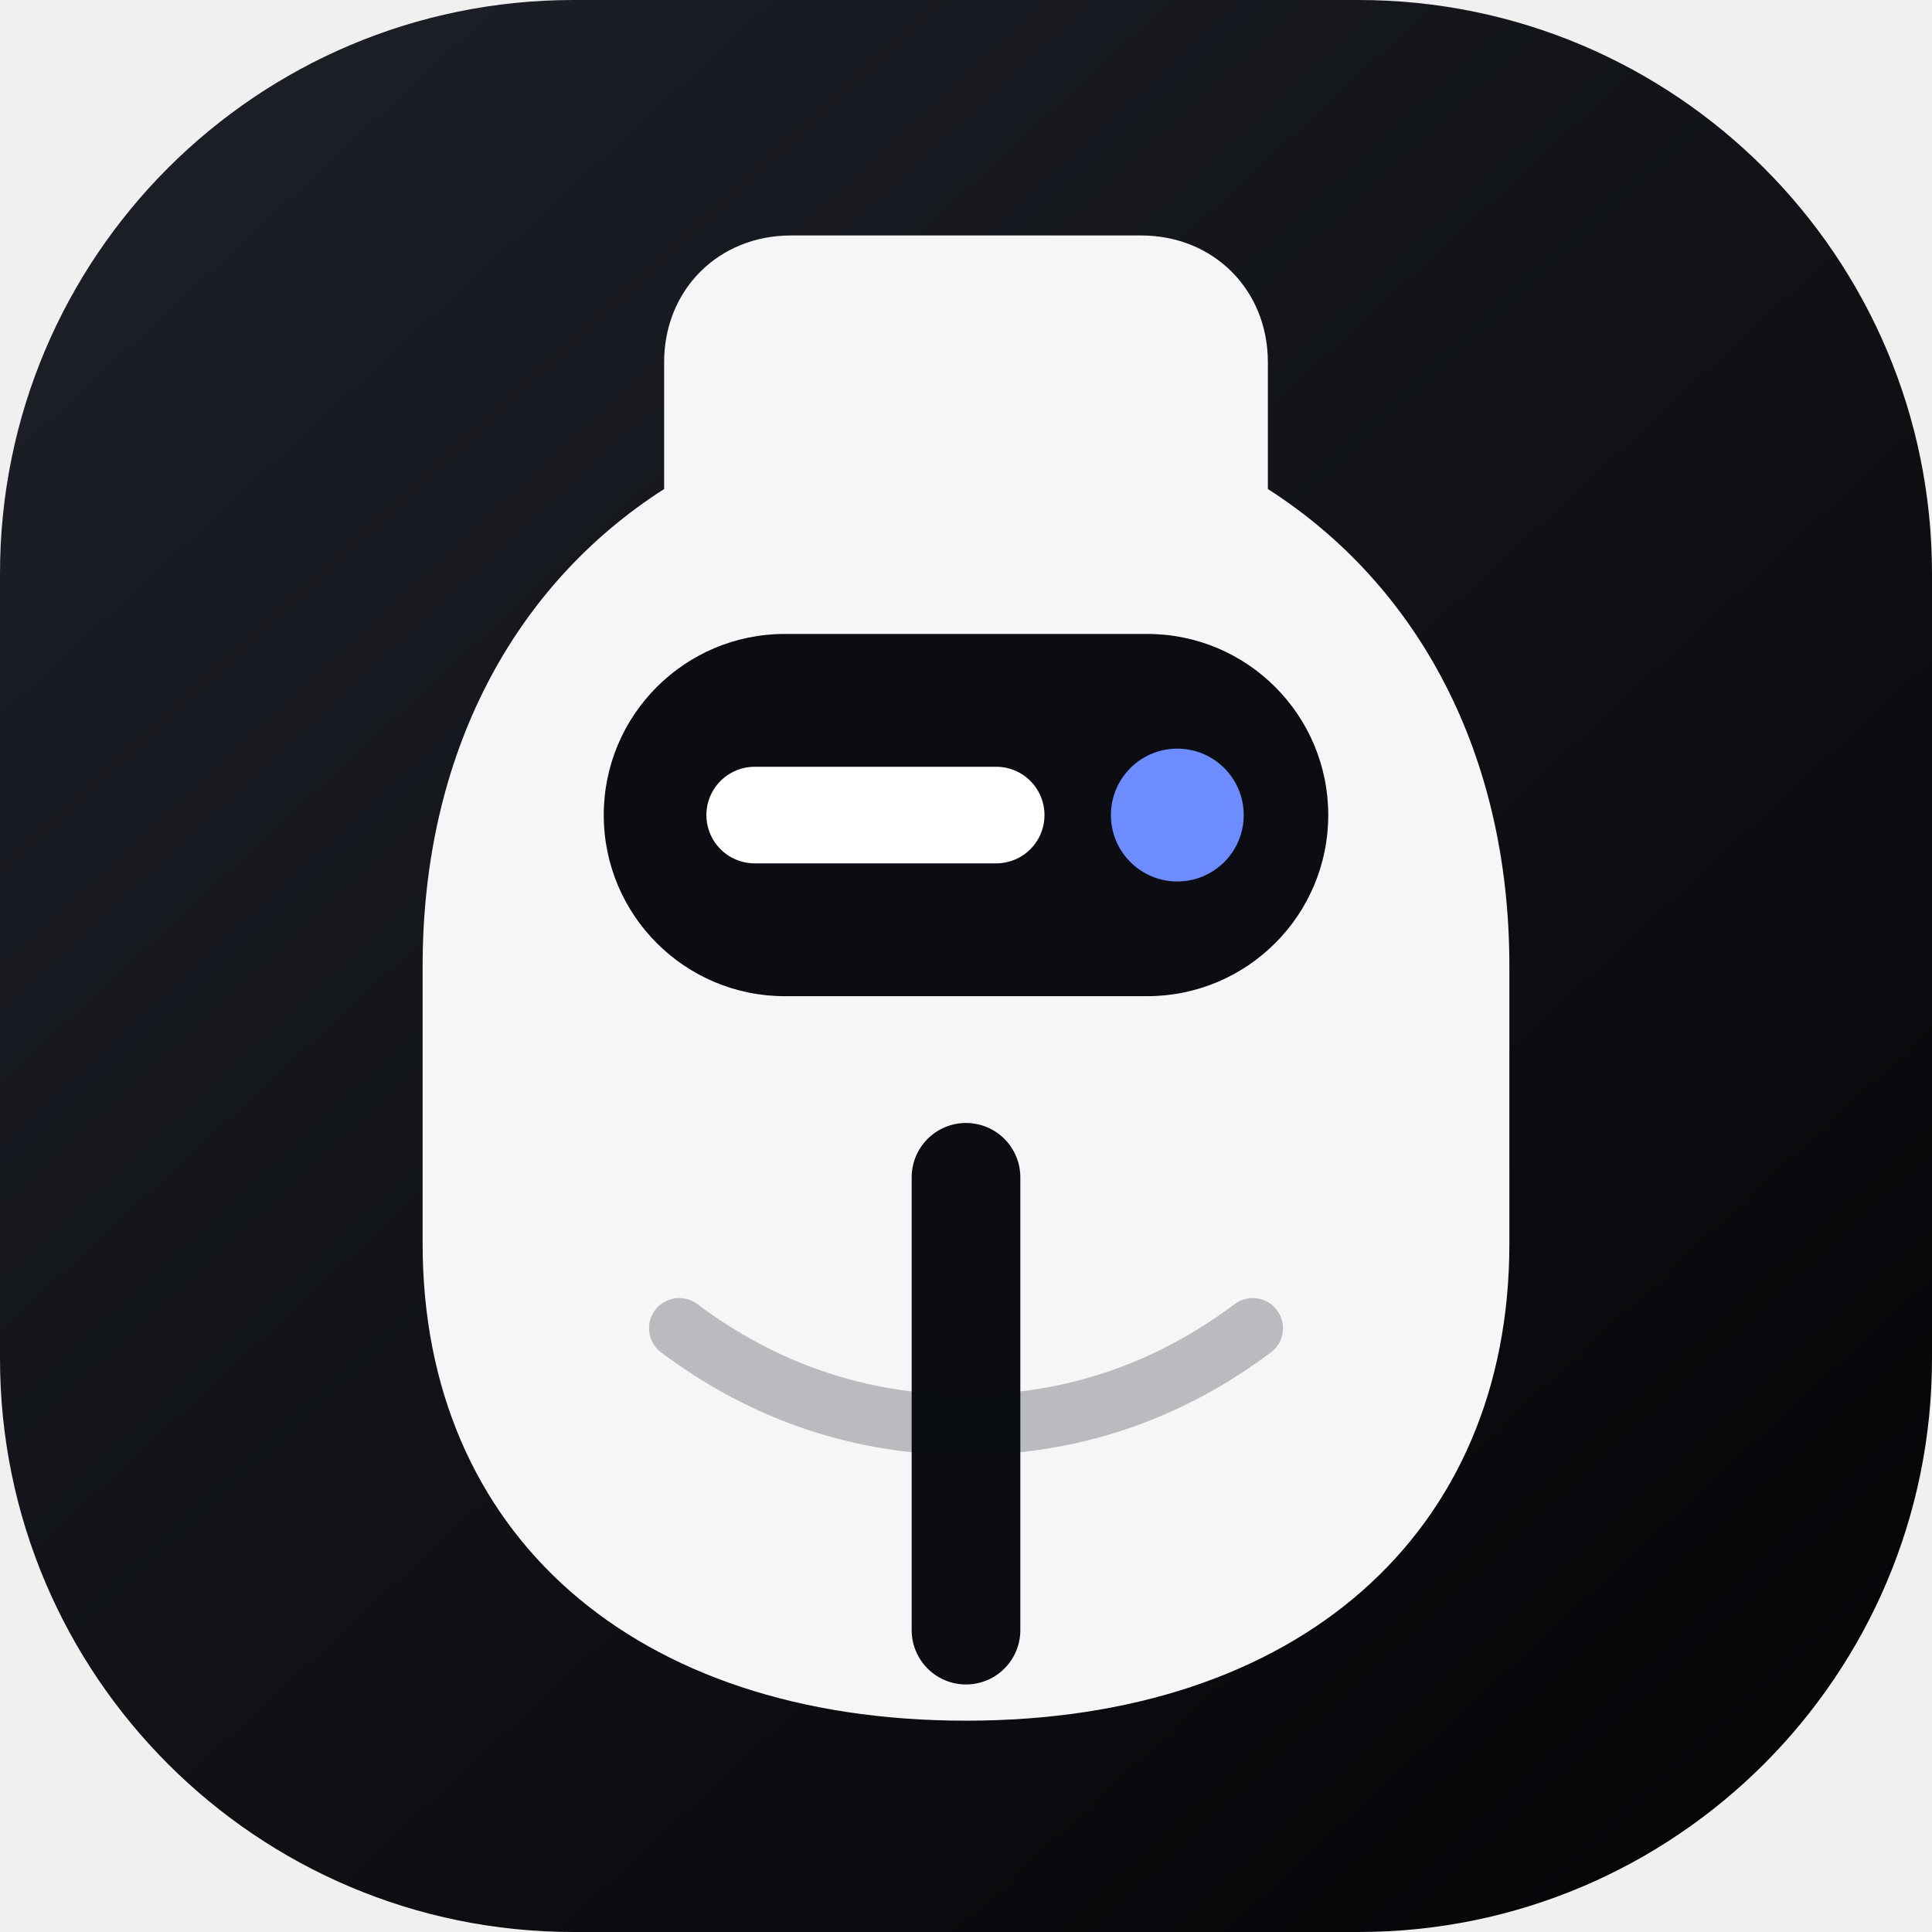
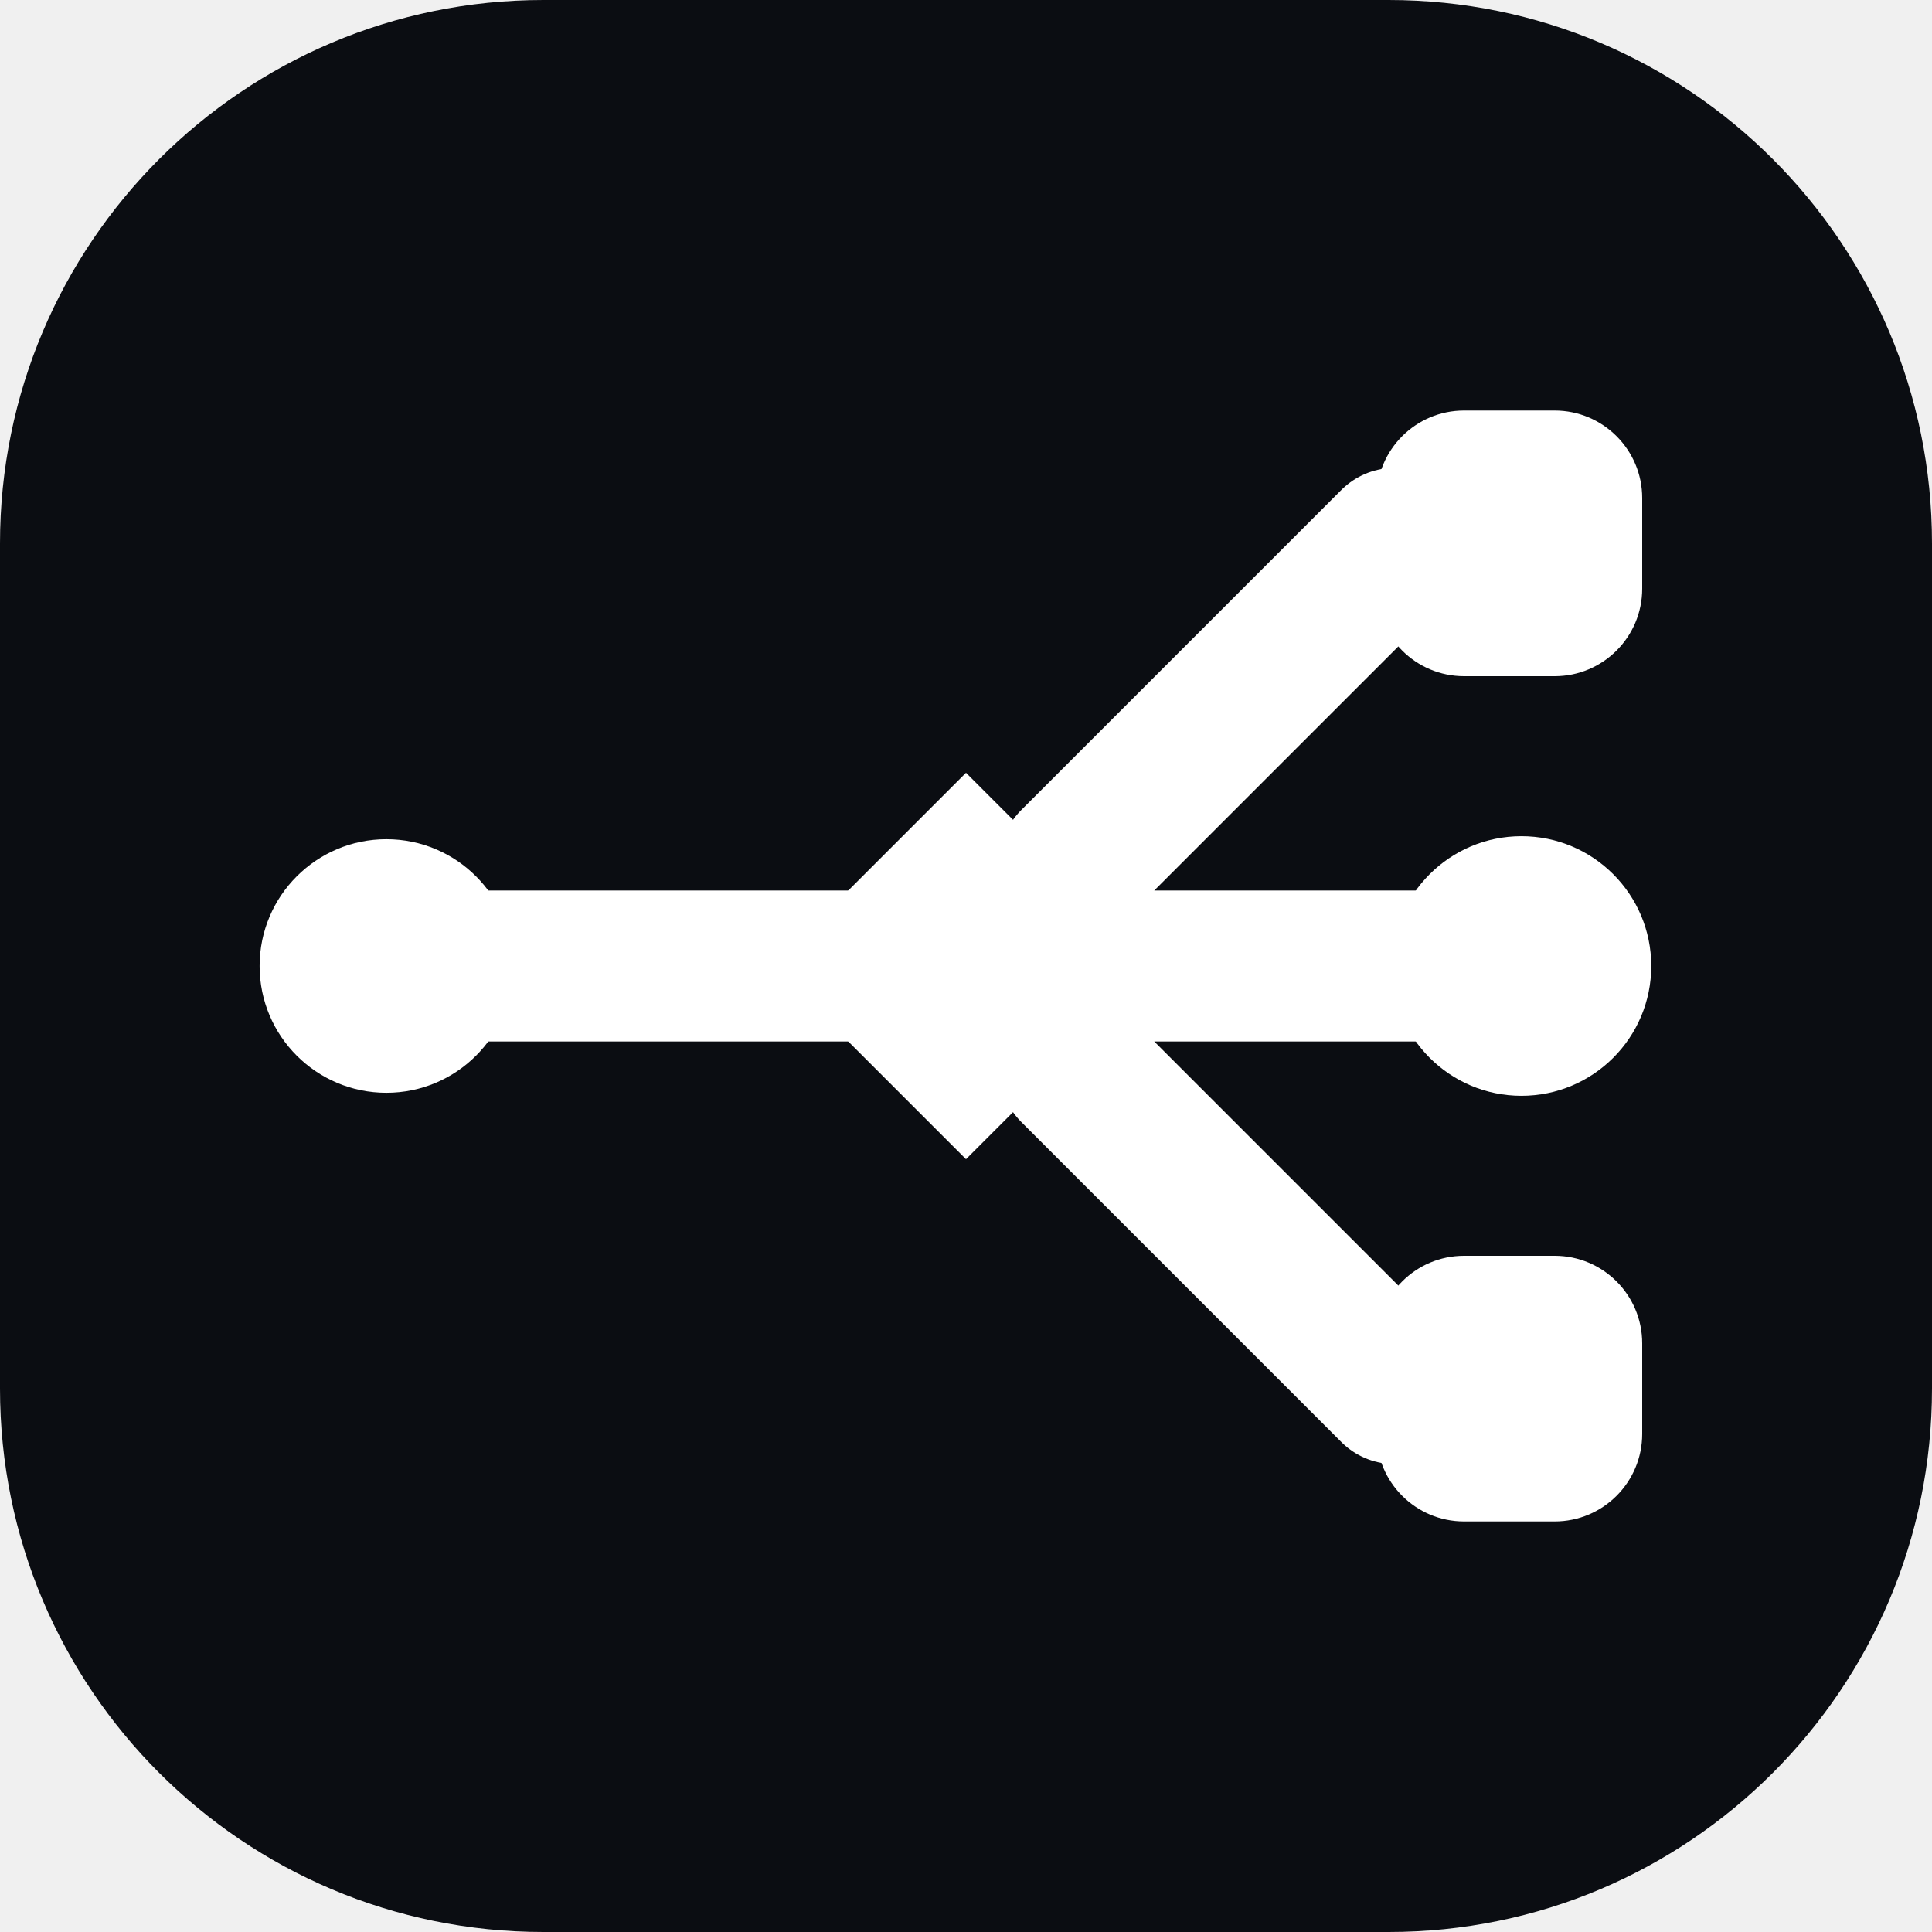
- <svg xmlns="http://www.w3.org/2000/svg" viewBox="0 0 64 64">
-   <defs>
-     <linearGradient id="bg" x1="8" y1="6" x2="57" y2="59" gradientUnits="userSpaceOnUse">
-       <stop stop-color="#1b1e25" />
-       <stop offset="1" stop-color="#050608" />
-     </linearGradient>
-   </defs>
-   <rect width="64" height="64" rx="19" fill="url(#bg)" />
-   <path d="M22 12c0-2.4 1.8-4.2 4.2-4.2h11.6c2.4 0 4.2 1.8 4.2 4.2v4.2c5 3.2 8 8.8 8 15.8v9.2C50 50.8 43 57 32 57s-18-6.2-18-15.8V32c0-7 3-12.6 8-15.8V12Z" fill="#f5f6f8" />
-   <rect x="20" y="21" width="24" height="12" rx="6" fill="#0b0d12" />
-   <path d="M25 27h8" stroke="#fff" stroke-width="3.2" stroke-linecap="round" />
-   <circle cx="39" cy="27" r="2.2" fill="#6d8cff" />
-   <path d="M32 39v15" stroke="#0b0d12" stroke-width="3.6" stroke-linecap="round" />
-   <path d="M22.5 44c2.8 2.1 6 3.2 9.5 3.2s6.7-1.1 9.5-3.2" fill="none" stroke="#0b0d12" stroke-opacity=".25" stroke-width="2" stroke-linecap="round" />
+ <svg xmlns="http://www.w3.org/2000/svg" viewBox="0 0 32 32" fill="none">
+   <rect width="32" height="32" rx="9" fill="#0B0D12" />
+   <path d="M7.5 16H14.1" stroke="#fff" stroke-width="2.5" stroke-linecap="round" />
+   <path d="M17.8 14.3 23.1 9M18 16h6.1M17.8 17.7 23.1 23" stroke="#fff" stroke-width="2.5" stroke-linecap="round" />
+   <path d="m16 12.8 3.2 3.2-3.2 3.2-3.2-3.2 3.2-3.2Z" fill="#fff" />
+   <circle cx="6.4" cy="16" r="2.1" fill="#fff" />
+   <rect x="22.8" y="6.8" width="4.4" height="4.4" rx="1.45" fill="#fff" />
+   <circle cx="25.2" cy="16" r="2.15" fill="#fff" />
+   <rect x="22.8" y="20.8" width="4.4" height="4.4" rx="1.45" fill="#fff" />
</svg>
